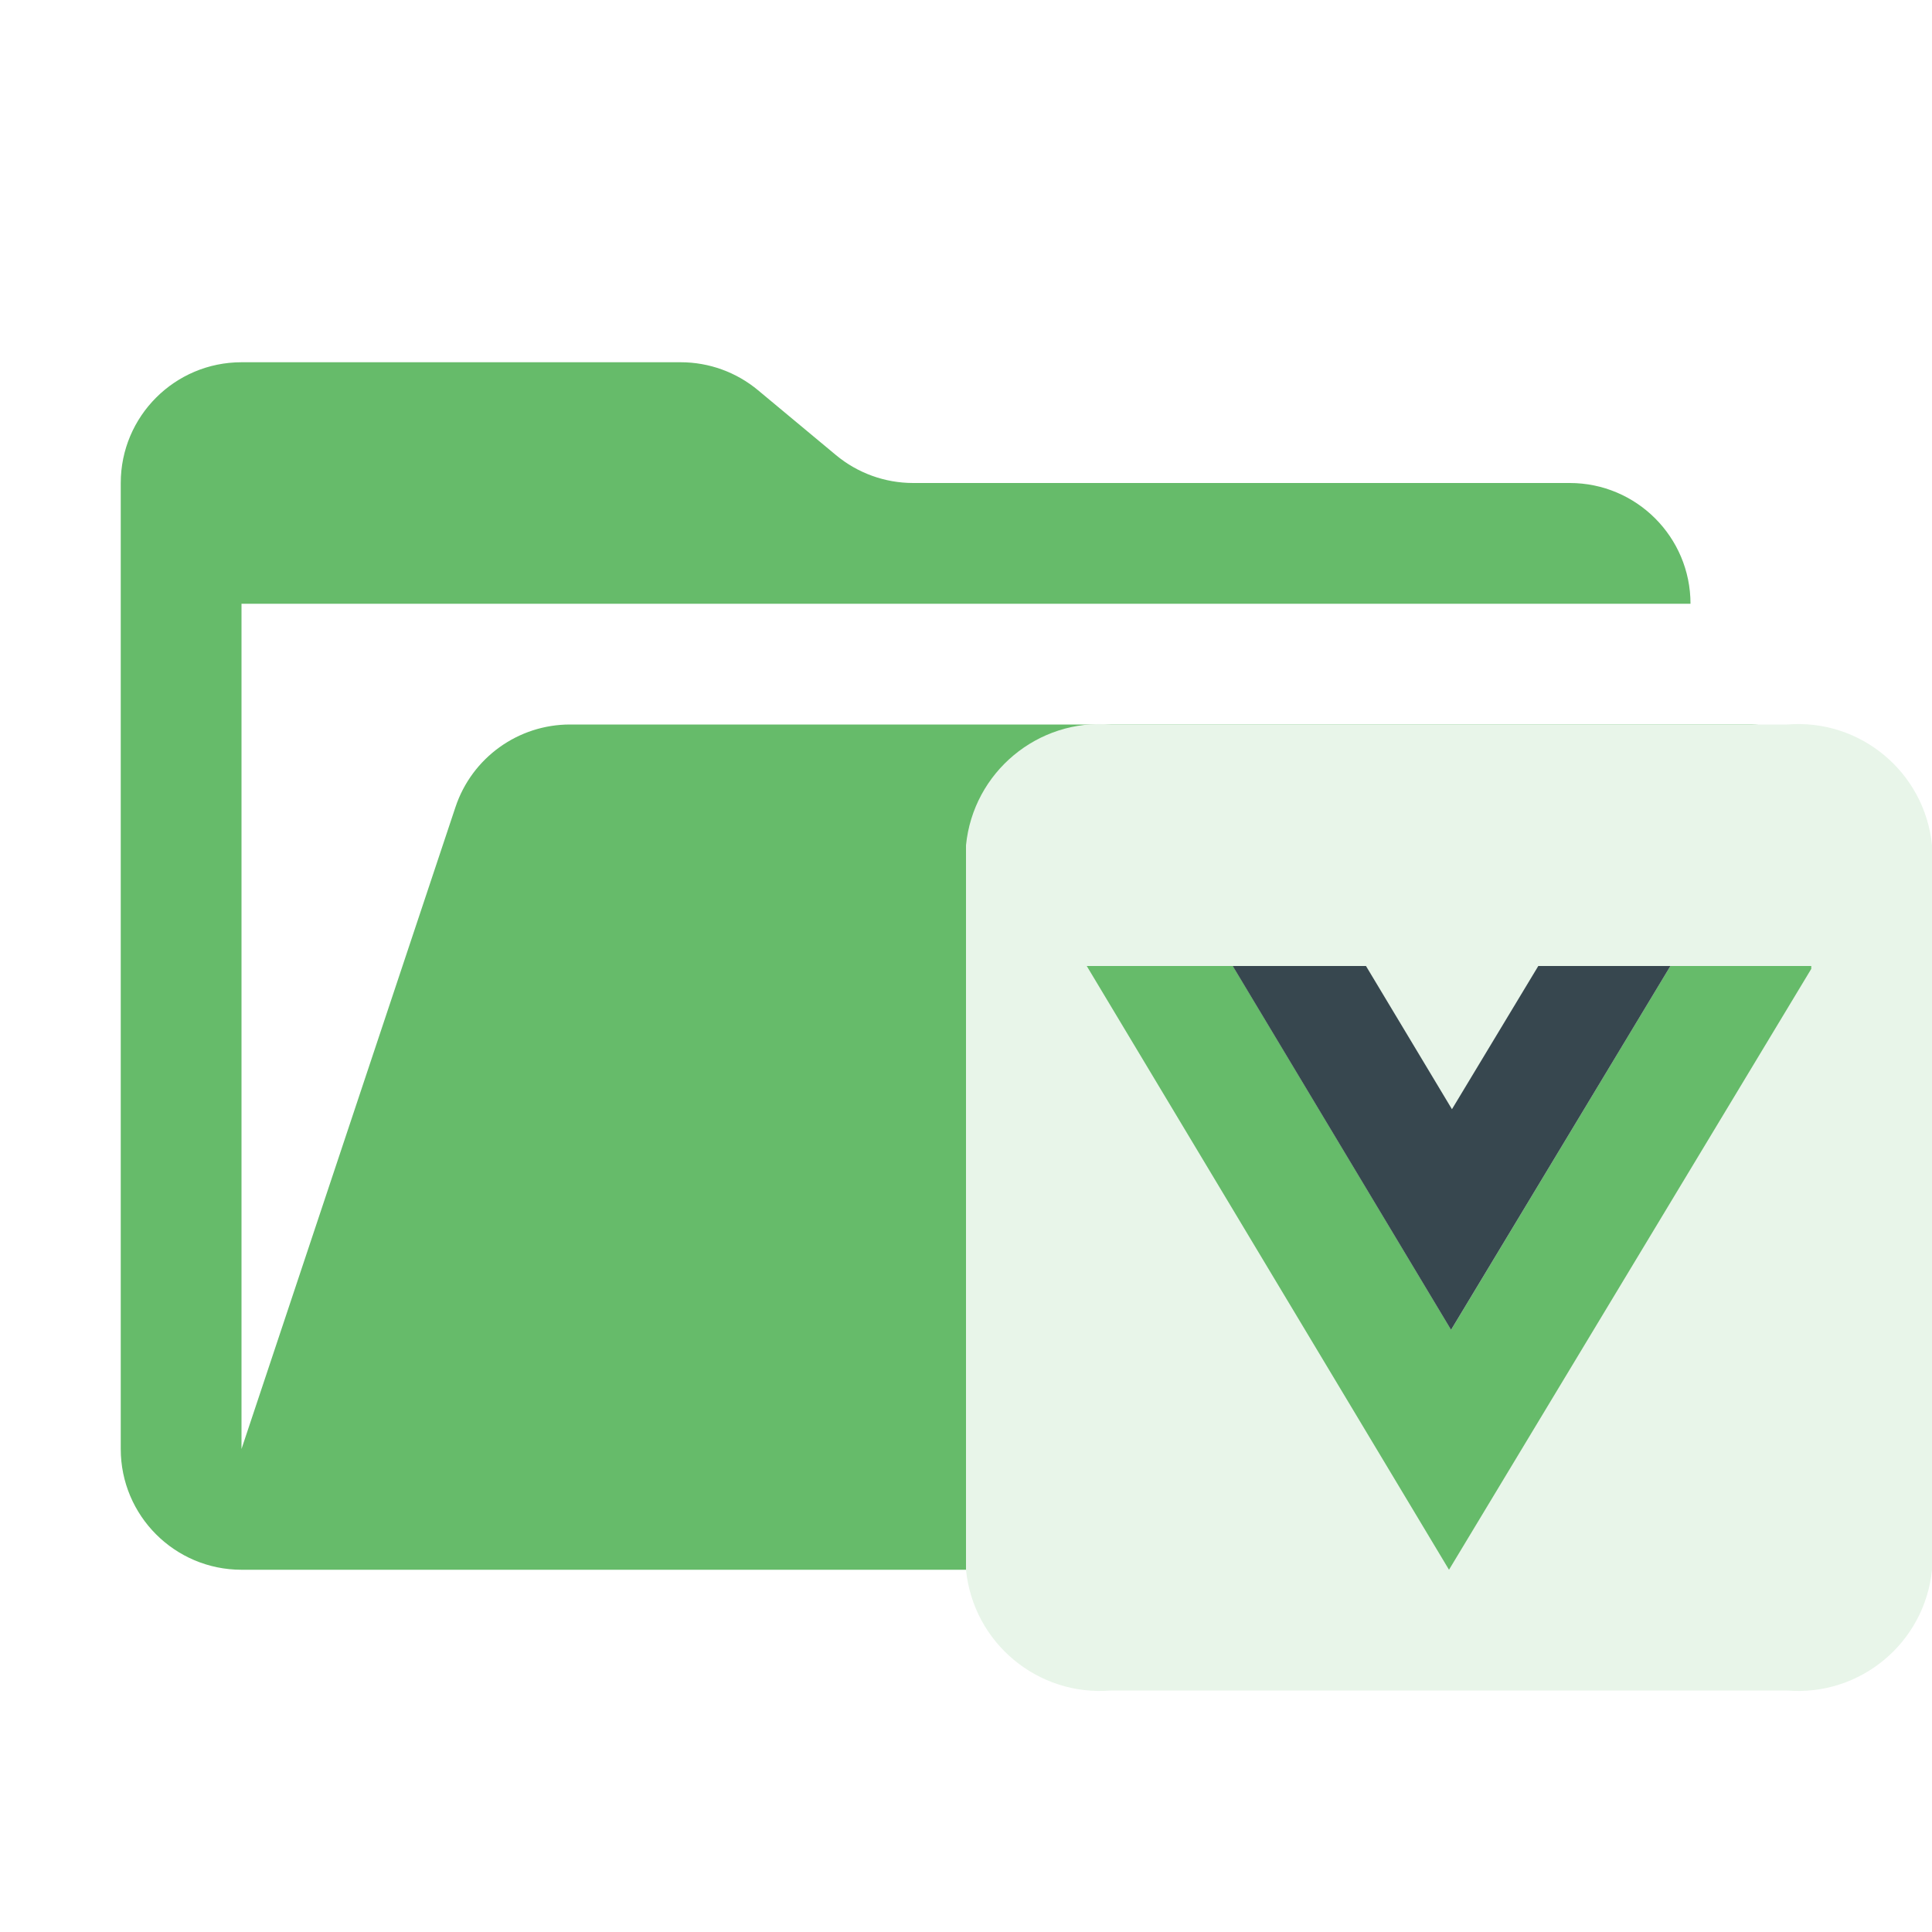
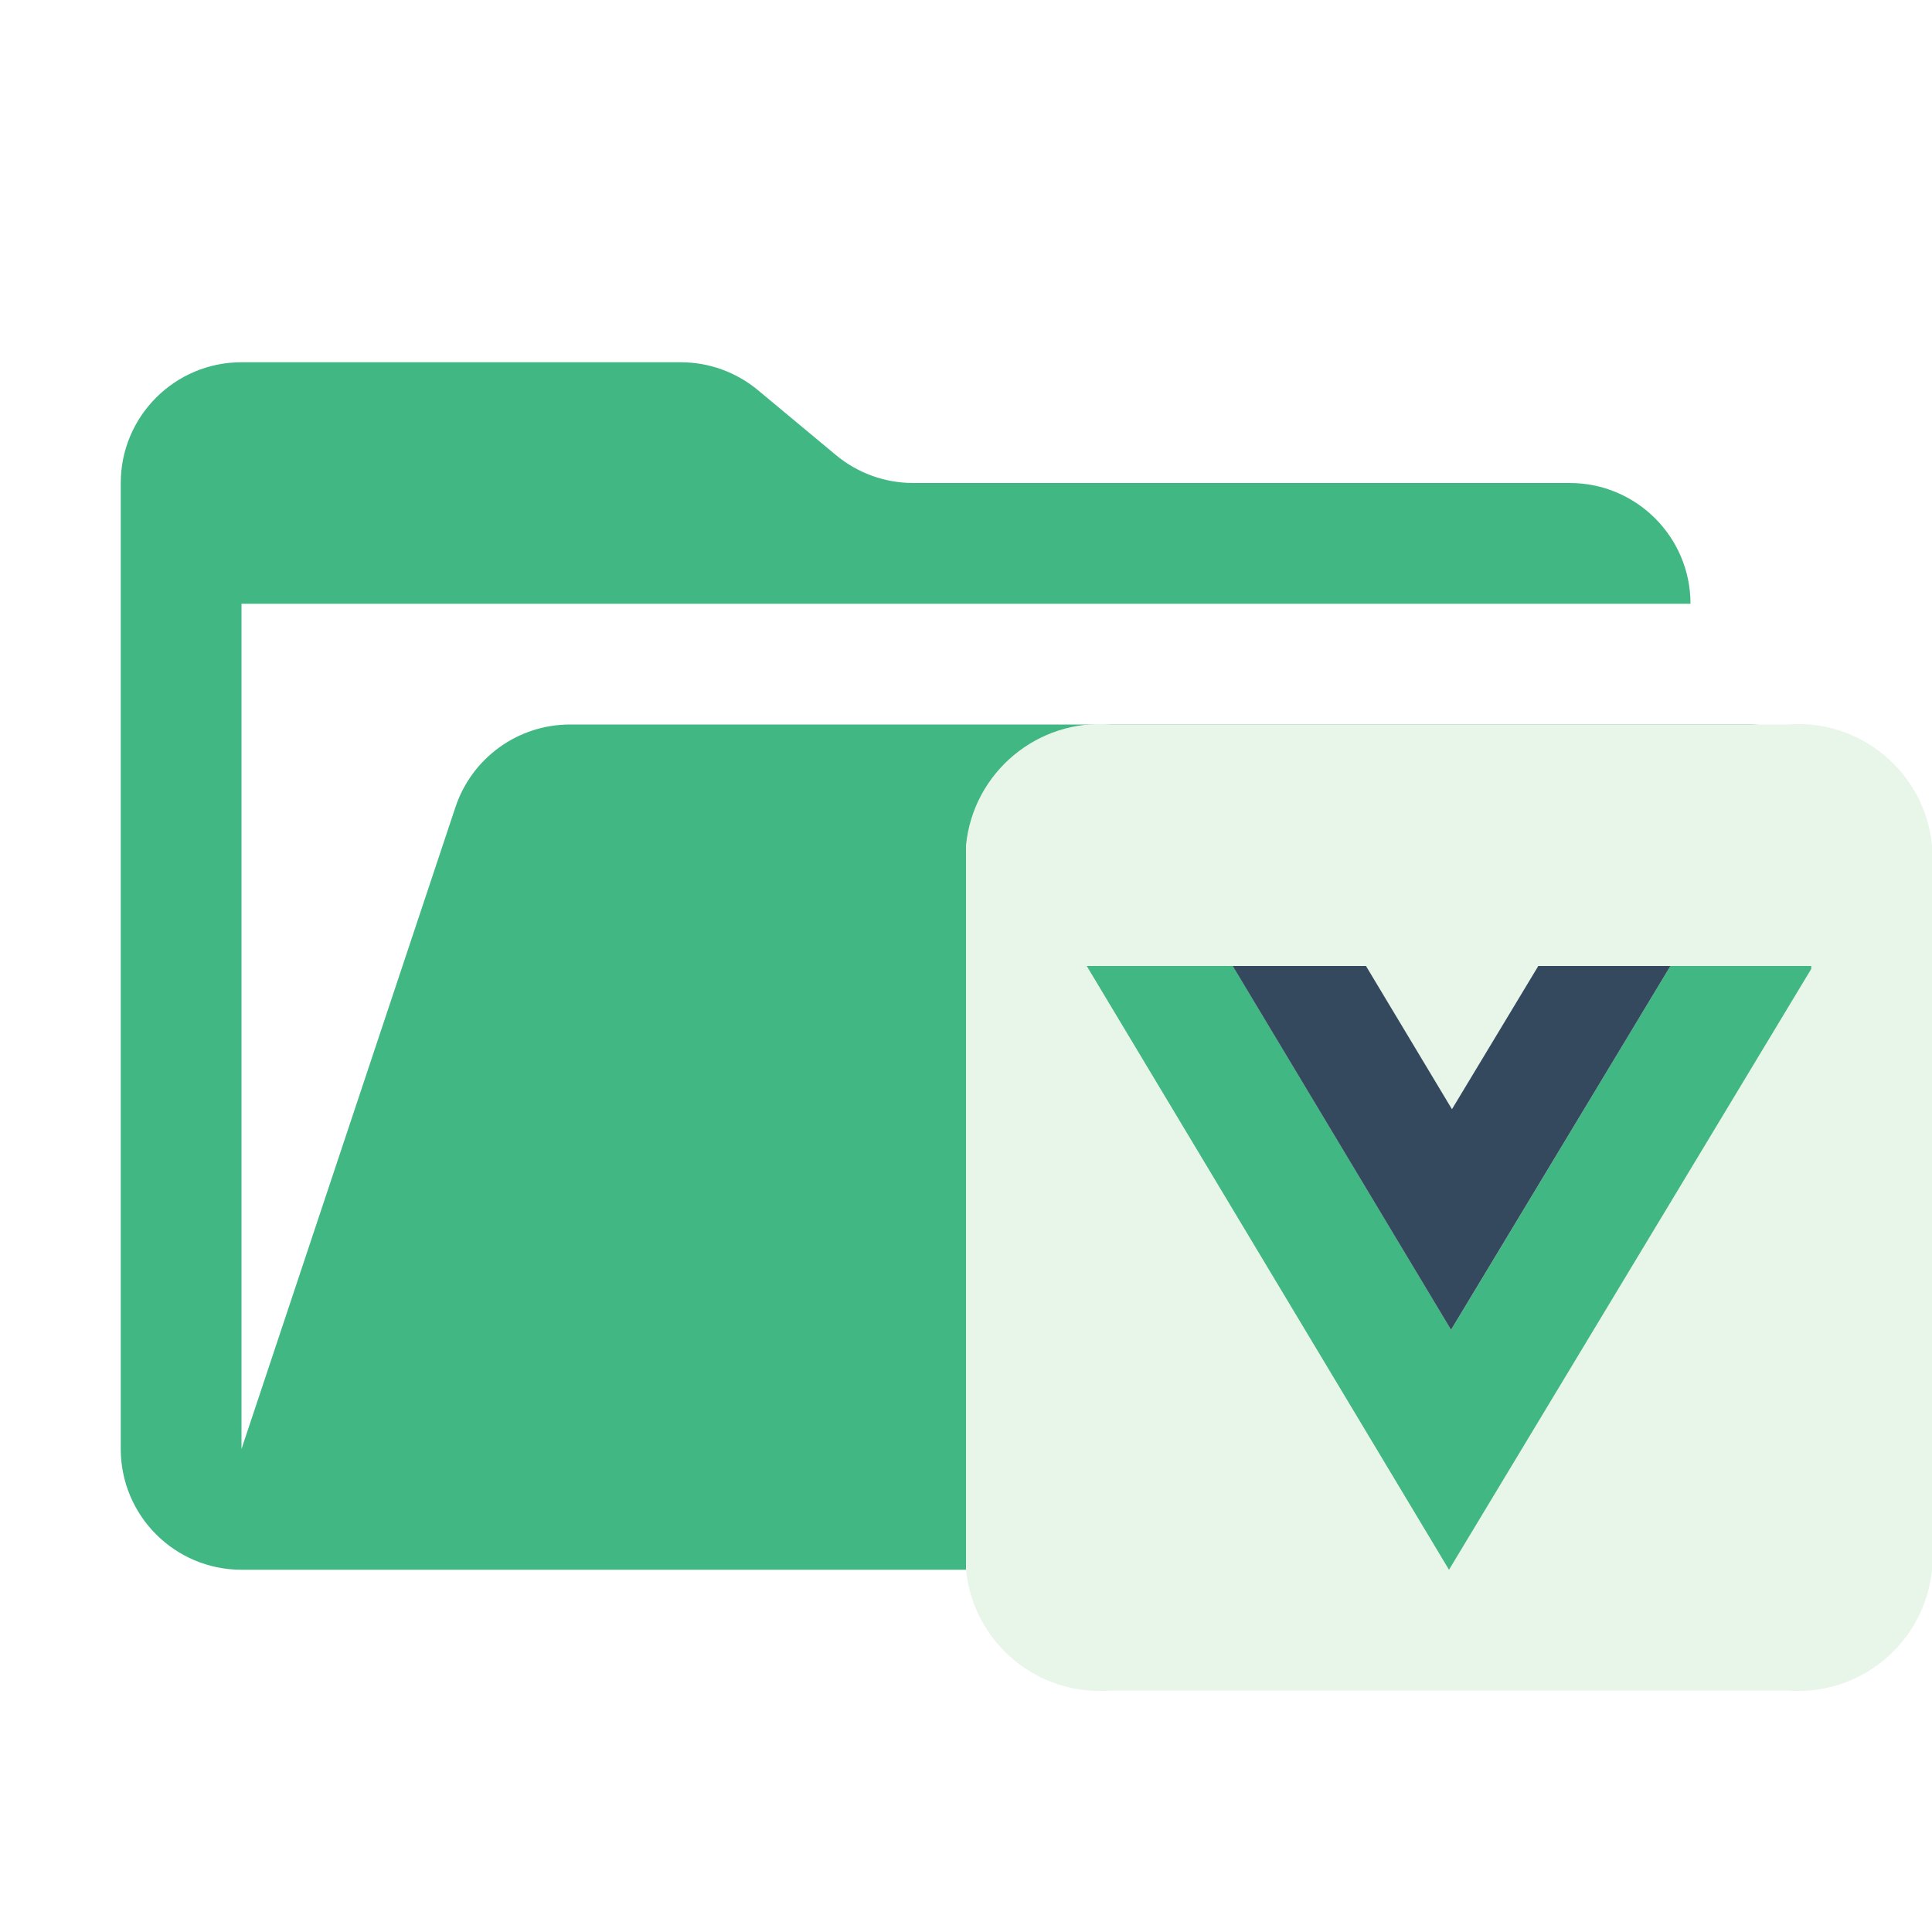
<svg xmlns="http://www.w3.org/2000/svg" viewBox="0 0 32 32">
-   <path fill="#66BB6A" d="M28.967 12H9.442a2 2 0 0 0-1.898 1.368L4 24V10h24a2 2 0 0 0-2-2H15.124a2 2 0 0 1-1.28-.464l-1.288-1.072A2 2 0 0 0 11.276 6H4a2 2 0 0 0-2 2v16a2 2 0 0 0 2 2h22l4.805-11.212A2 2 0 0 0 28.967 12Z" />
+   <path fill="#41b883" d="M28.967 12H9.442a2 2 0 0 0-1.898 1.368L4 24V10h24a2 2 0 0 0-2-2H15.124a2 2 0 0 1-1.28-.464l-1.288-1.072A2 2 0 0 0 11.276 6H4a2 2 0 0 0-2 2v16a2 2 0 0 0 2 2h22l4.805-11.212A2 2 0 0 0 28.967 12Z" />
  <path fill="#e8f5e9" d="M18.4 12a2.228 2.228 0 0 0-2.4 2v12a2.228 2.228 0 0 0 2.4 2h11.2a2.228 2.228 0 0 0 2.4-2V14a2.228 2.228 0 0 0-2.4-2Z" />
-   <path fill="#66BB6A" d="m18 16 6 10 6-9.952V16h-2.333l-3.632 6.026L20.42 16Z" />
-   <path fill="#37474F" d="m20.418 16 3.616 6.026L27.667 16h-2.188l-1.43 2.372L22.625 16Z" />
+   <path fill="#41b883" d="m18 16 6 10 6-9.952V16h-2.333l-3.632 6.026L20.42 16Z" />
+   <path fill="#35495e" d="m20.418 16 3.616 6.026L27.667 16h-2.188l-1.43 2.372L22.625 16Z" />
</svg>
